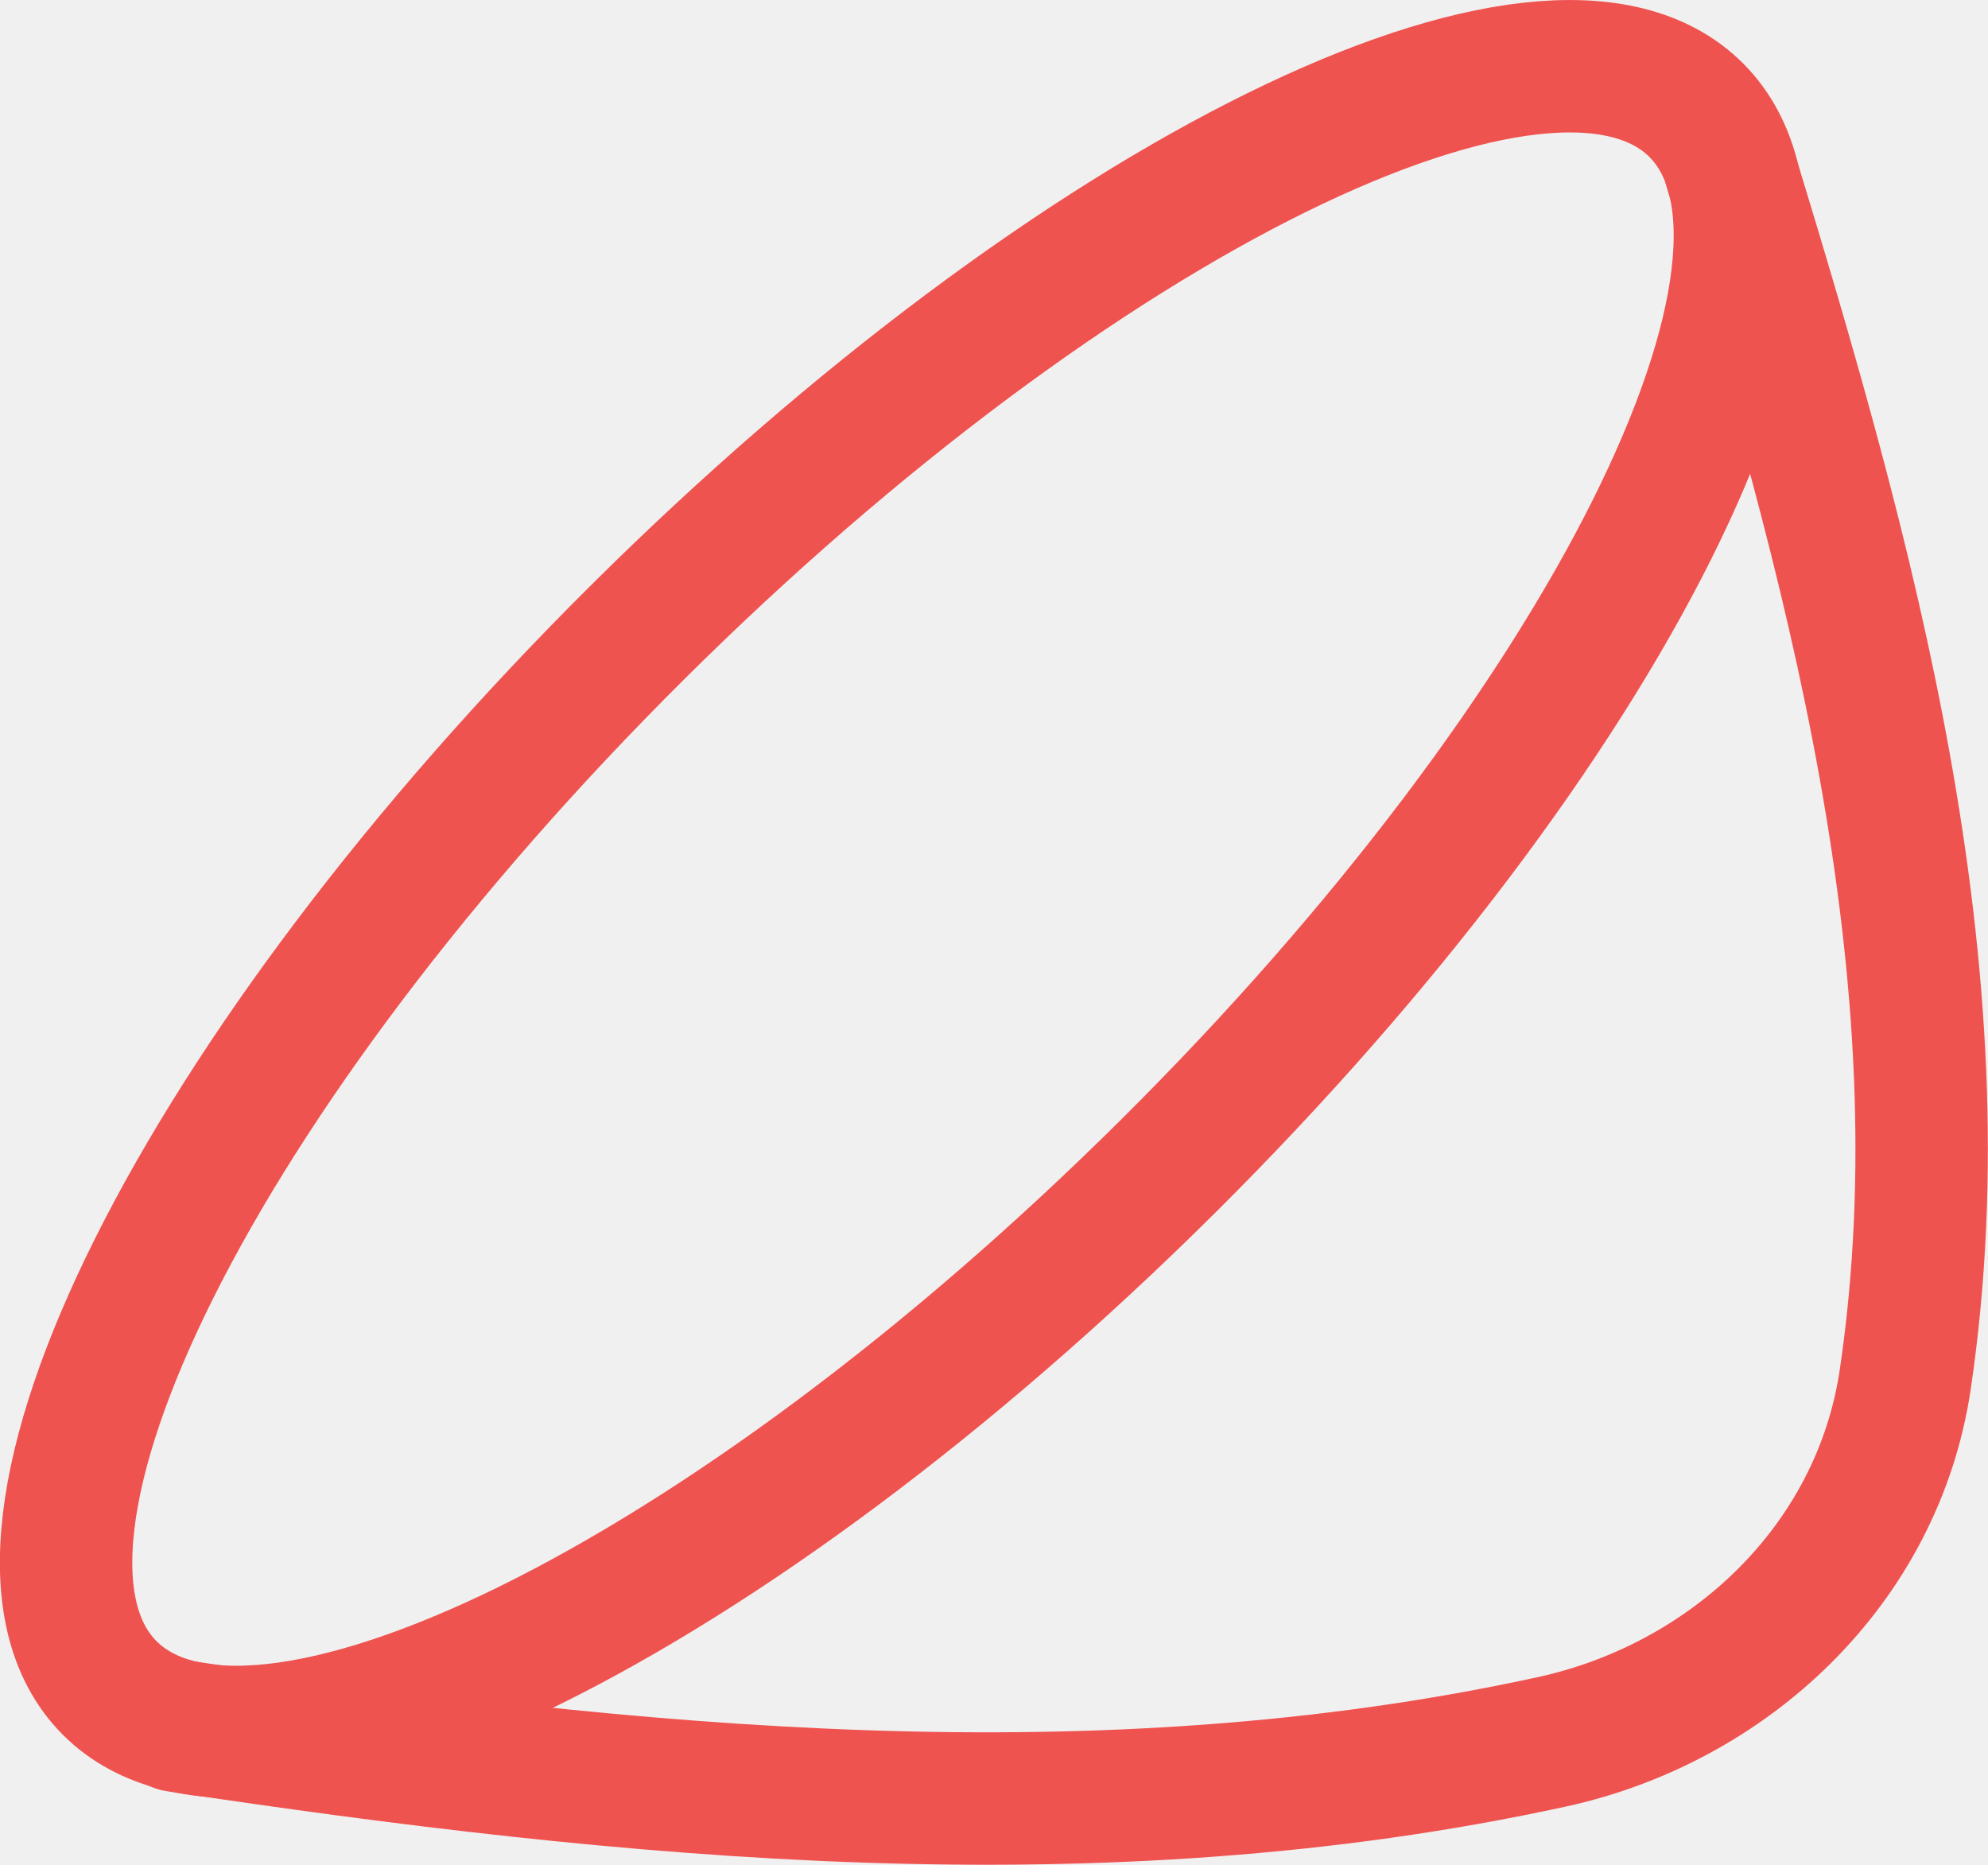
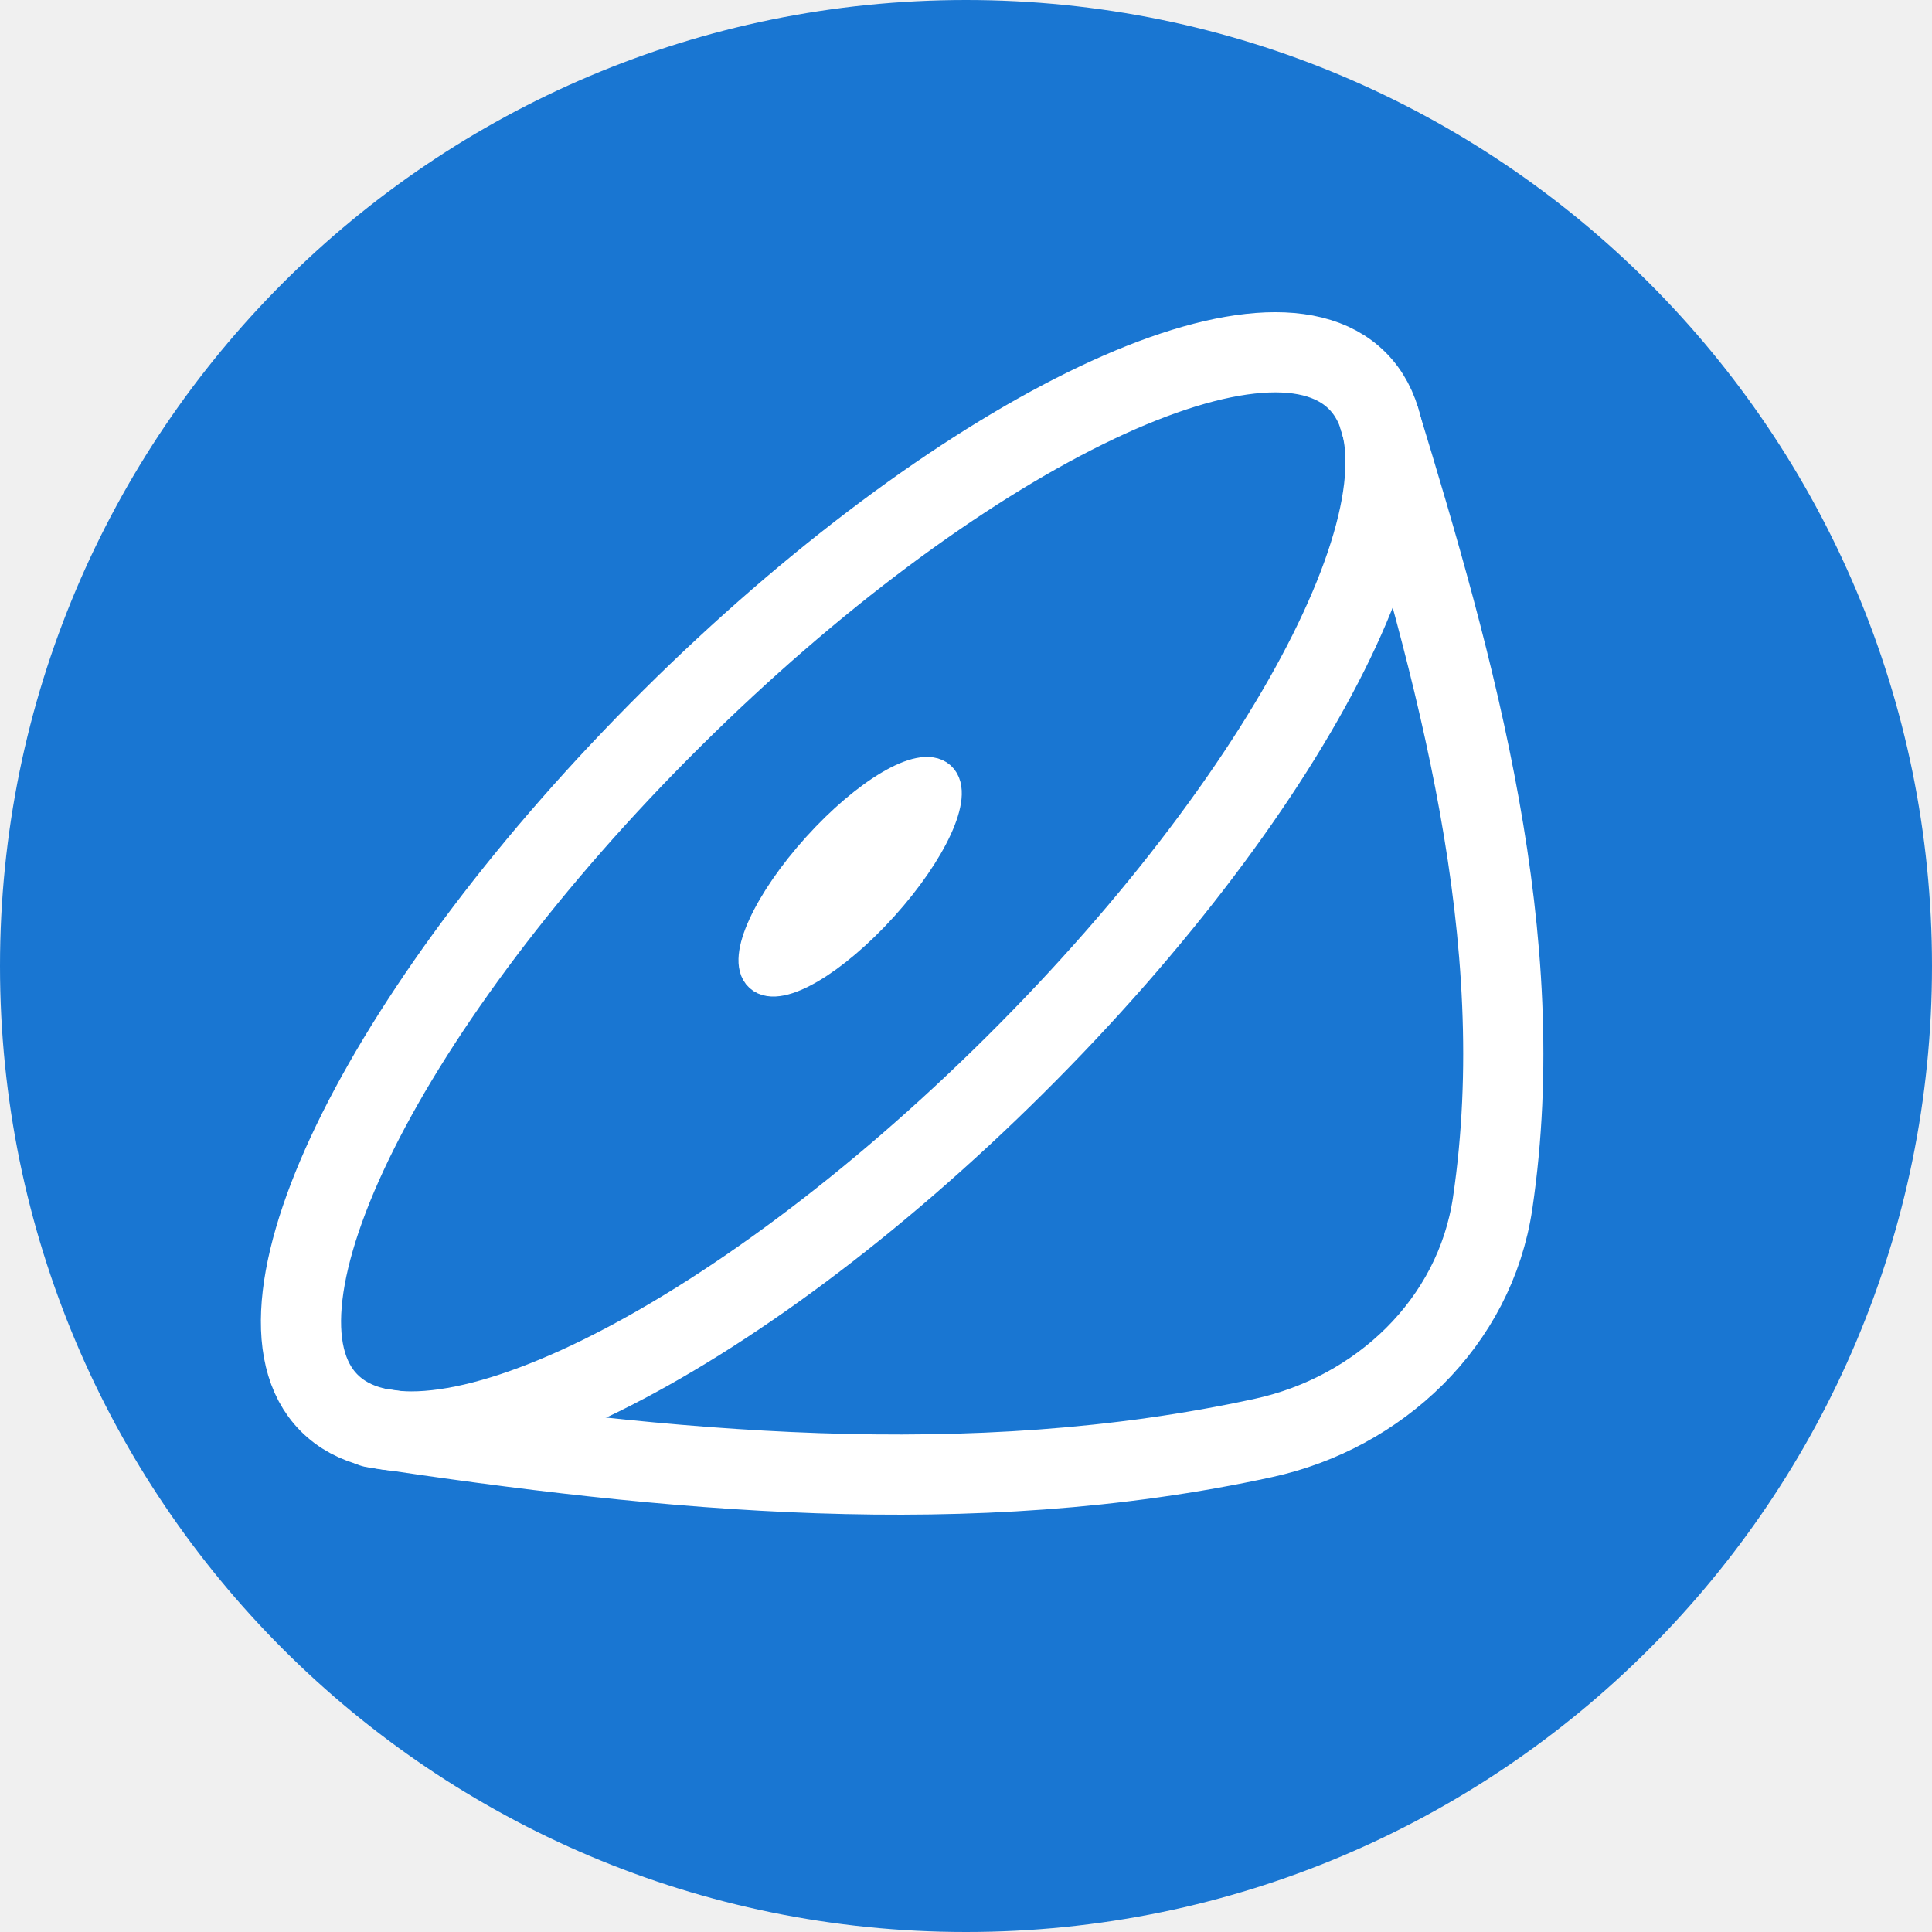
- <svg xmlns="http://www.w3.org/2000/svg" width="30.027mm" height="28.161mm" version="1.1" viewBox="0 0 30.027 28.161">
-   <g transform="translate(-85.141 -96.628)">
-     <ellipse transform="rotate(-44.821)" cx="-7.618" cy="147.8" rx="16.897" ry="5.684" fill="none" stroke="#ef5350" stroke-linecap="round" stroke-linejoin="round" stroke-width="2" style="paint-order:stroke fill markers" />
-     <path d="m87.811 122.69c6.84 1.027 13.919 1.737 20.767 0.244 2.681-0.584 4.926-2.671 5.341-5.479 0.91-6.166-0.858-12.433-2.646-18.287" fill="none" stroke="#ef5350" stroke-linecap="round" stroke-width="2" style="paint-order:fill markers stroke" />
+ <svg xmlns="http://www.w3.org/2000/svg" viewBox="0 0 28.05 28.05" height="106.015" width="106.015">
+   <circle r="14.025" cy="14.025" cx="14.025" fill="#1976d2" paint-order="fill markers stroke" />
+   <g transform="translate(-49.282 -55.693) scale(.62285)" stroke-linecap="round" stroke="#fff">
+     <ellipse stroke-width="1.869" stroke-linejoin="round" fill="none" ry="5.684" rx="16.897" cy="147.8" cx="-7.618" transform="rotate(-44.821)" paint-order="stroke fill markers" />
+     <path stroke-width="1.869" fill="none" d="M87.811 122.69c6.84 1.027 13.919 1.737 20.767.244 2.68-.584 4.926-2.67 5.34-5.478.91-6.167-.857-12.433-2.645-18.287" paint-order="fill markers stroke" />
+     <ellipse transform="rotate(42.09)" ry="3.078" rx=".964" cy="15.202" cx="147.057" fill="#fff" stroke-width=".837" stroke-linejoin="round" paint-order="stroke fill markers" />
  </g>
</svg>
